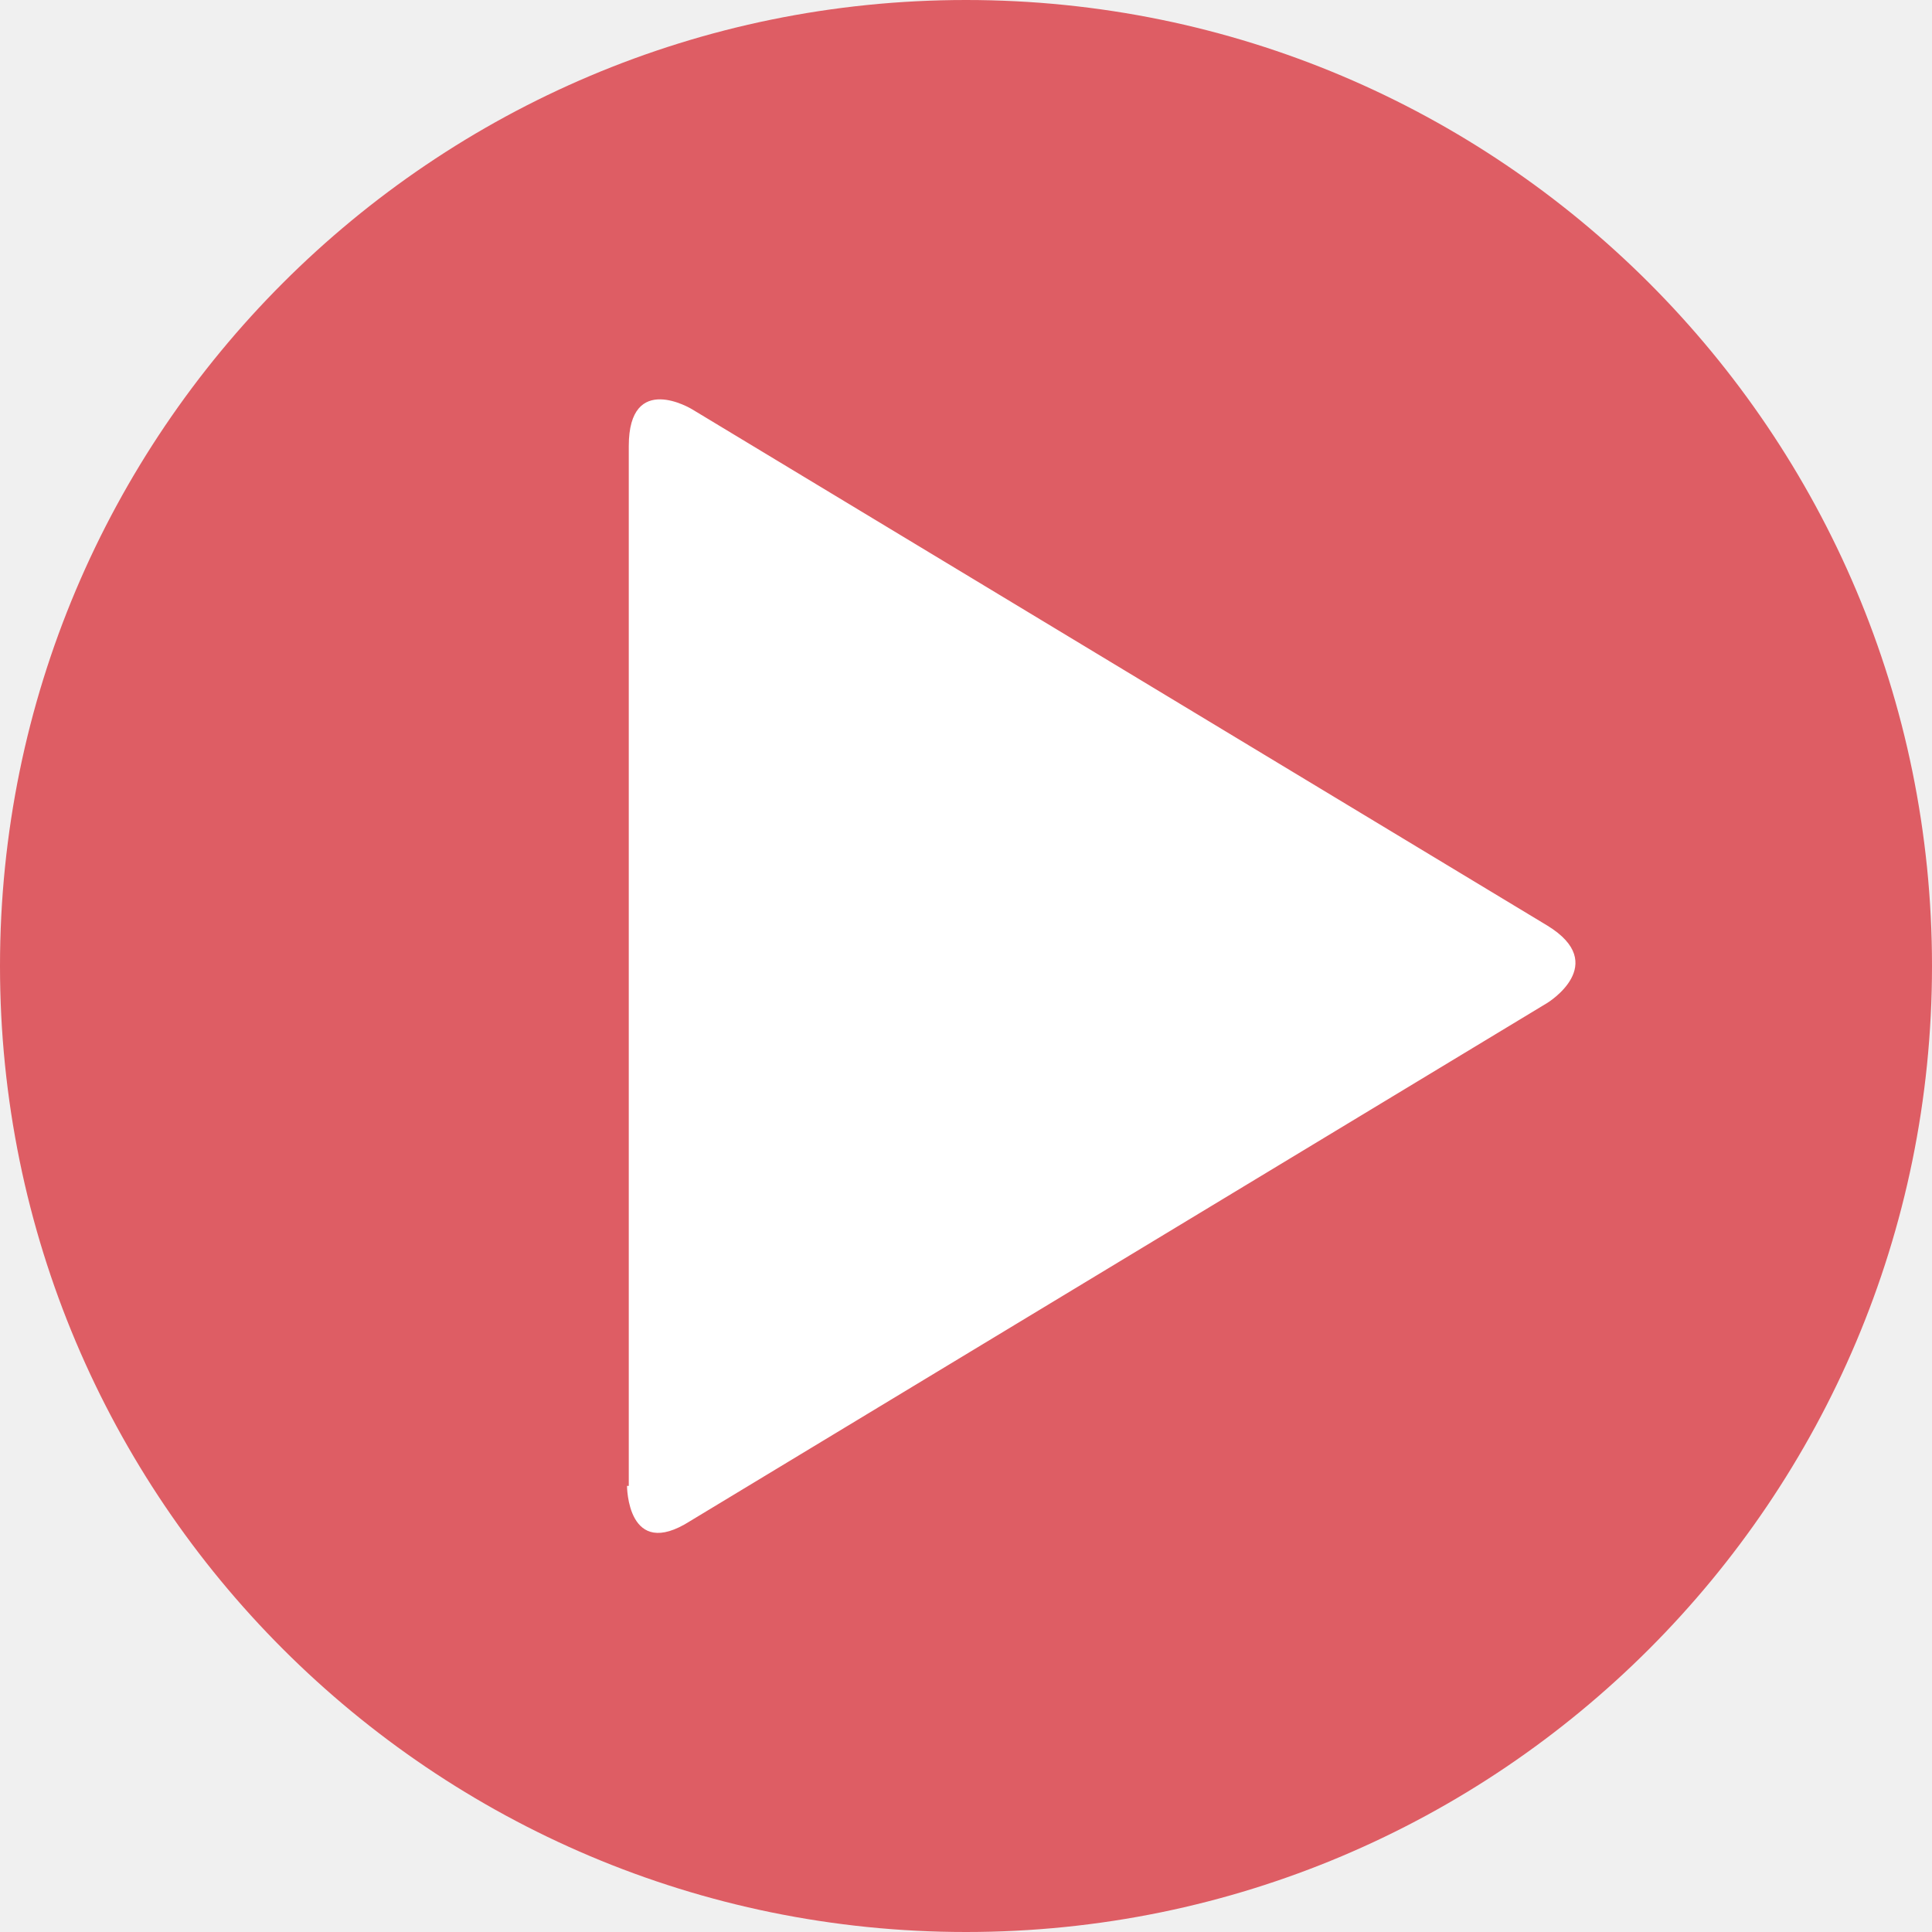
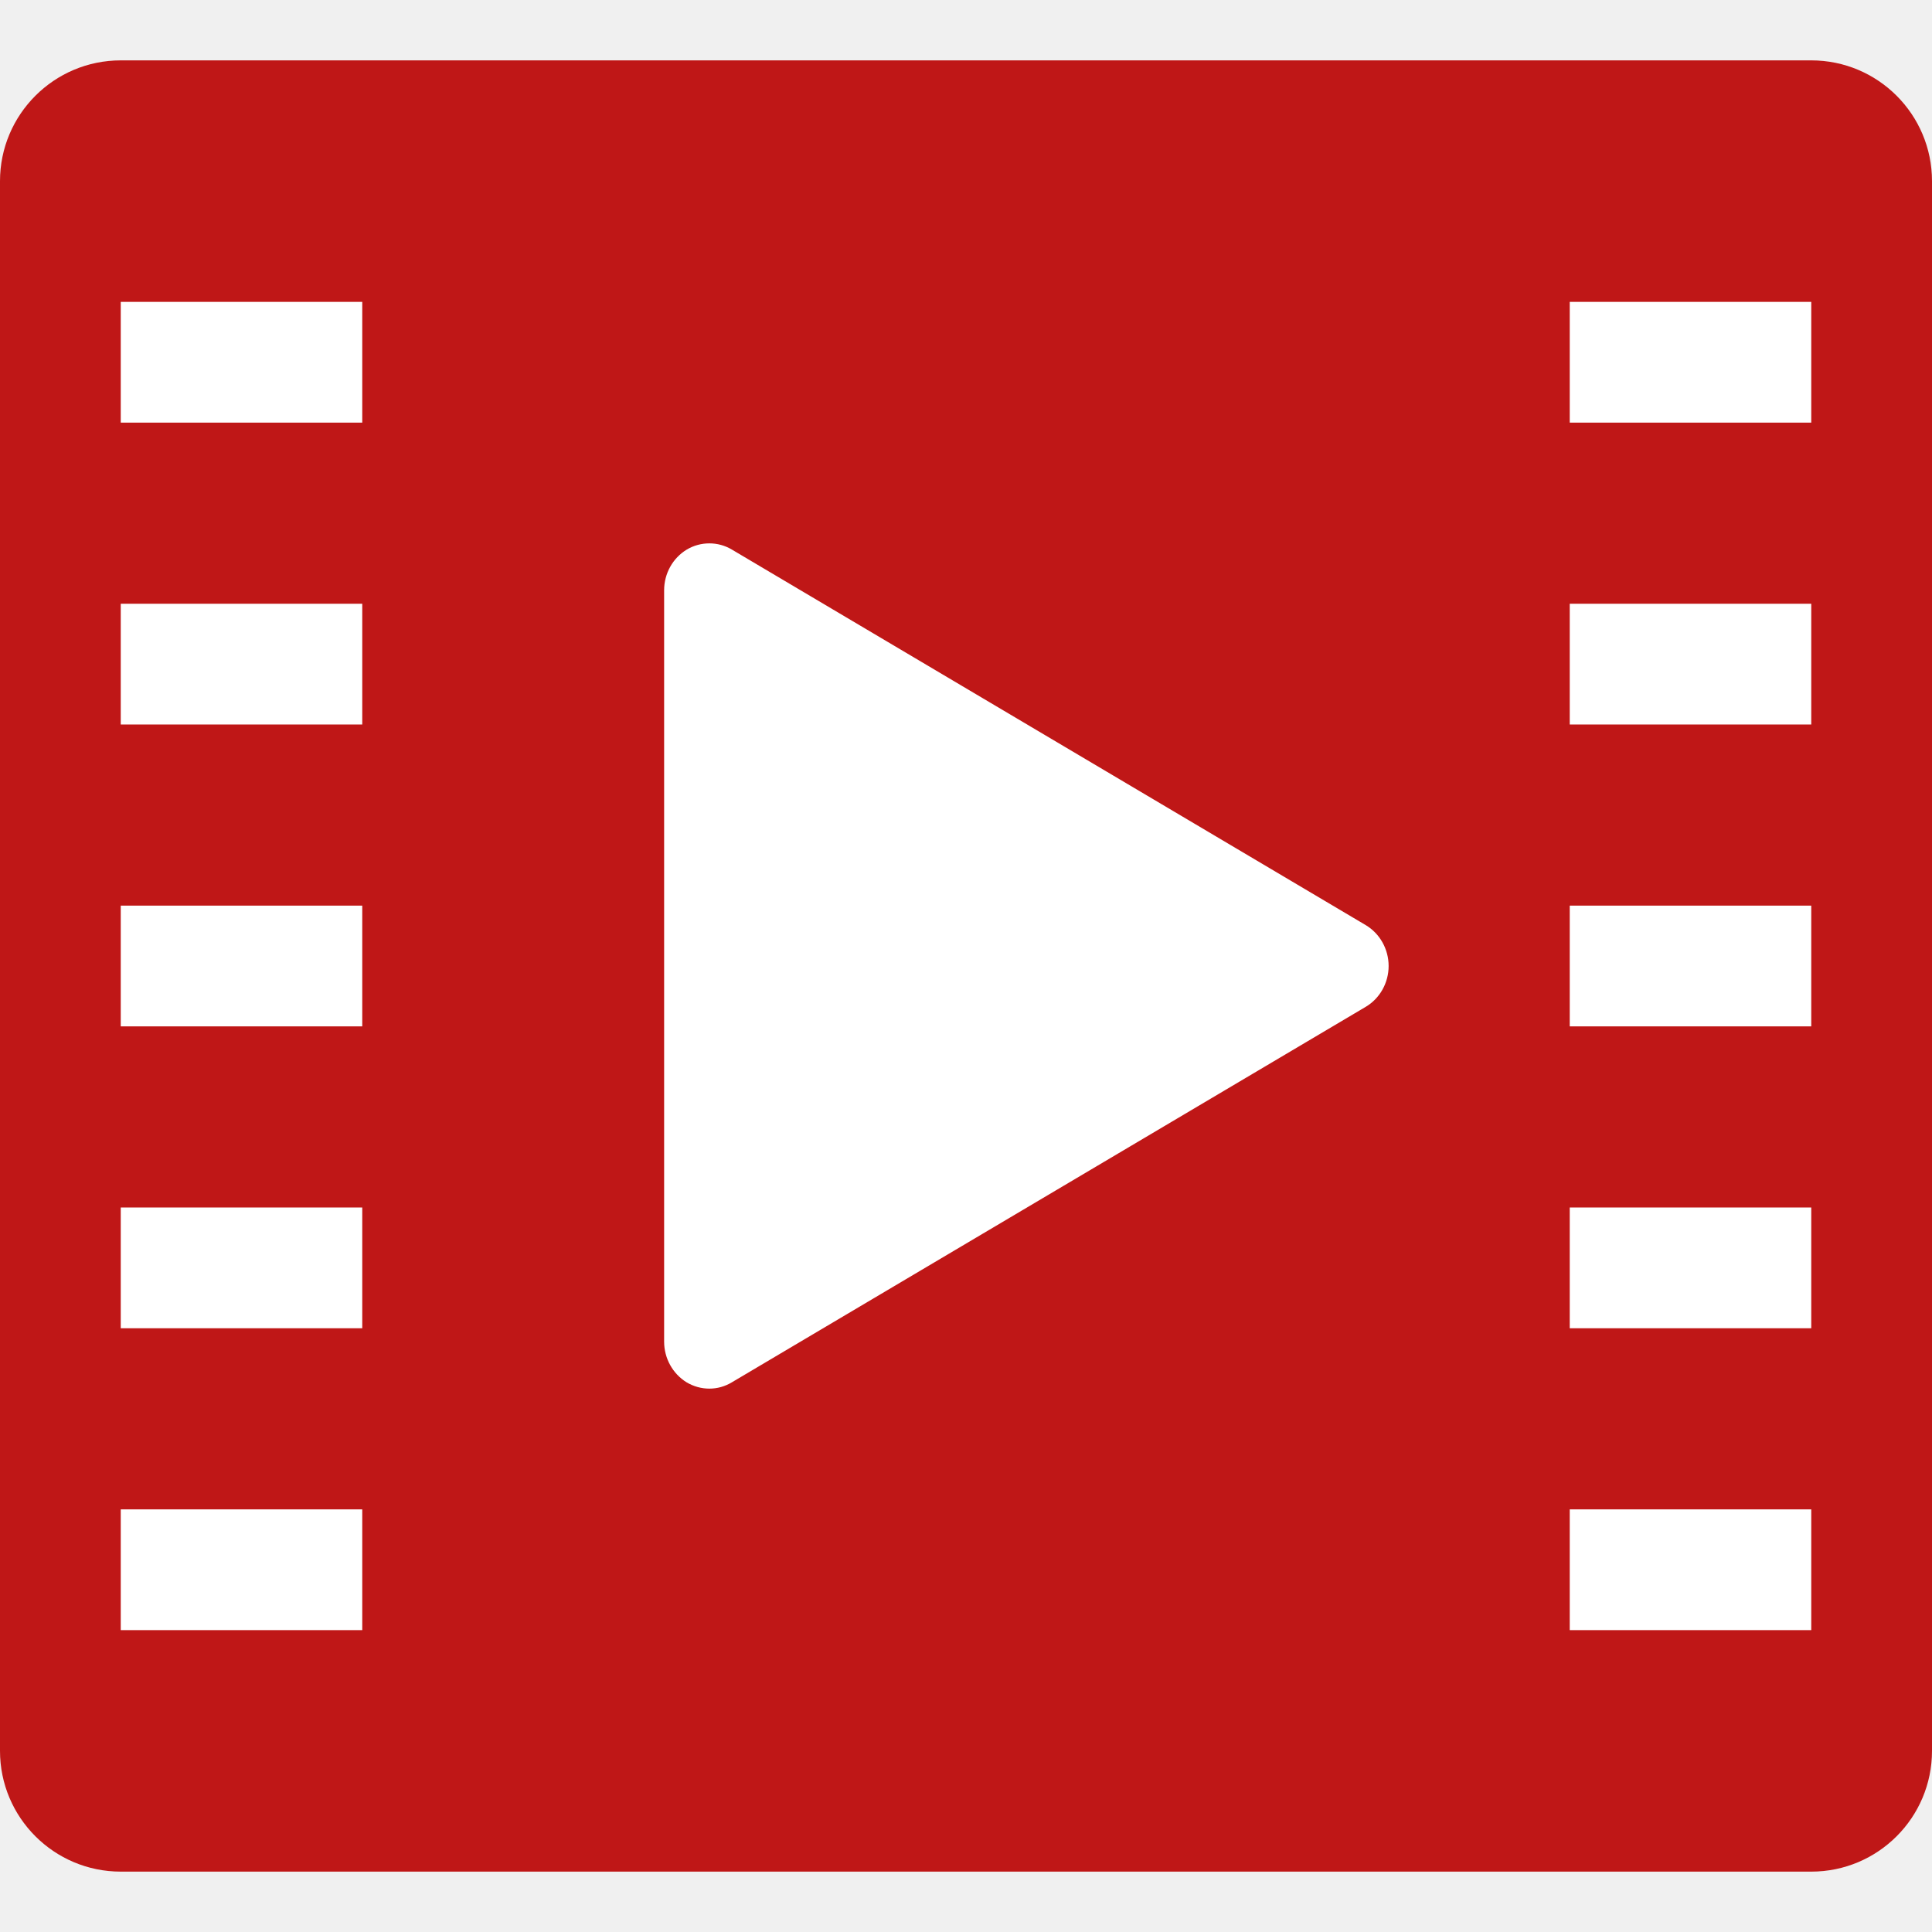
- <svg xmlns="http://www.w3.org/2000/svg" xmlns:xlink="http://www.w3.org/1999/xlink" version="1.1" id="Layer_1" x="0px" y="0px" width="110px" height="110px" viewBox="0 0 110 110" enable-background="new 0 0 110 110" xml:space="preserve">
-   <g id="label_1_">
-     <circle fill="#DE5D64" cx="55" cy="55" r="55" />
-   </g>
+ <svg xmlns="http://www.w3.org/2000/svg" version="1.1" id="Layer_1" x="0px" y="0px" width="32px" height="32px" viewBox="0 0 32 32" enable-background="new 0 0 32 32" xml:space="preserve">
+   <path fill="#BF1717" d="M32,29c0,1.105-0.895,2-2,2H2c-1.104,0-2-0.895-2-2V3c0-1.104,0.896-2,2-2h28c1.105,0,2,0.896,2,2V29z" />
+   <path fill="#FFFFFF" d="M22.621,15.323l-10.5-6.221C12.007,9.034,11.878,9,11.75,9c-0.131,0-0.261,0.034-0.377,0.104  C11.143,9.244,11,9.499,11,9.777v12.445c0,0.277,0.143,0.533,0.373,0.674C11.489,22.965,11.619,23,11.75,23  c0.128,0,0.257-0.035,0.371-0.104l10.5-6.22C22.854,16.538,23,16.28,23,16S22.854,15.462,22.621,15.323z" />
  <g>
-     <defs>
-       <rect id="SVGID_1_" x="35.7" y="22.7" width="54" height="64.6" />
-     </defs>
-     <clipPath id="SVGID_2_">
-       <use xlink:href="#SVGID_1_" overflow="visible" />
-     </clipPath>
-     <path clip-path="url(#SVGID_2_)" fill="#FFFFFF" d="M35.7,84.6c0,0,0,4.3,3.6,2l48.8-29.5c0,0,3.6-2.2,0-4.4L39.4,23.3   c0,0-3.6-2.2-3.6,2.1V84.6z" />
+     <rect x="2" y="5" fill="#FFFFFF" width="4" height="2" />
+     <rect x="2" y="10" fill="#FFFFFF" width="4" height="2" />
+     <rect x="2" y="15" fill="#FFFFFF" width="4" height="2" />
+     <rect x="2" y="20" fill="#FFFFFF" width="4" height="2" />
+     <rect x="2" y="25" fill="#FFFFFF" width="4" height="2" />
+     <rect x="26" y="5" fill="#FFFFFF" width="4" height="2" />
+     <rect x="26" y="10" fill="#FFFFFF" width="4" height="2" />
+     <rect x="26" y="15" fill="#FFFFFF" width="4" height="2" />
+     <rect x="26" y="20" fill="#FFFFFF" width="4" height="2" />
+     <rect x="26" y="25" fill="#FFFFFF" width="4" height="2" />
  </g>
</svg>
